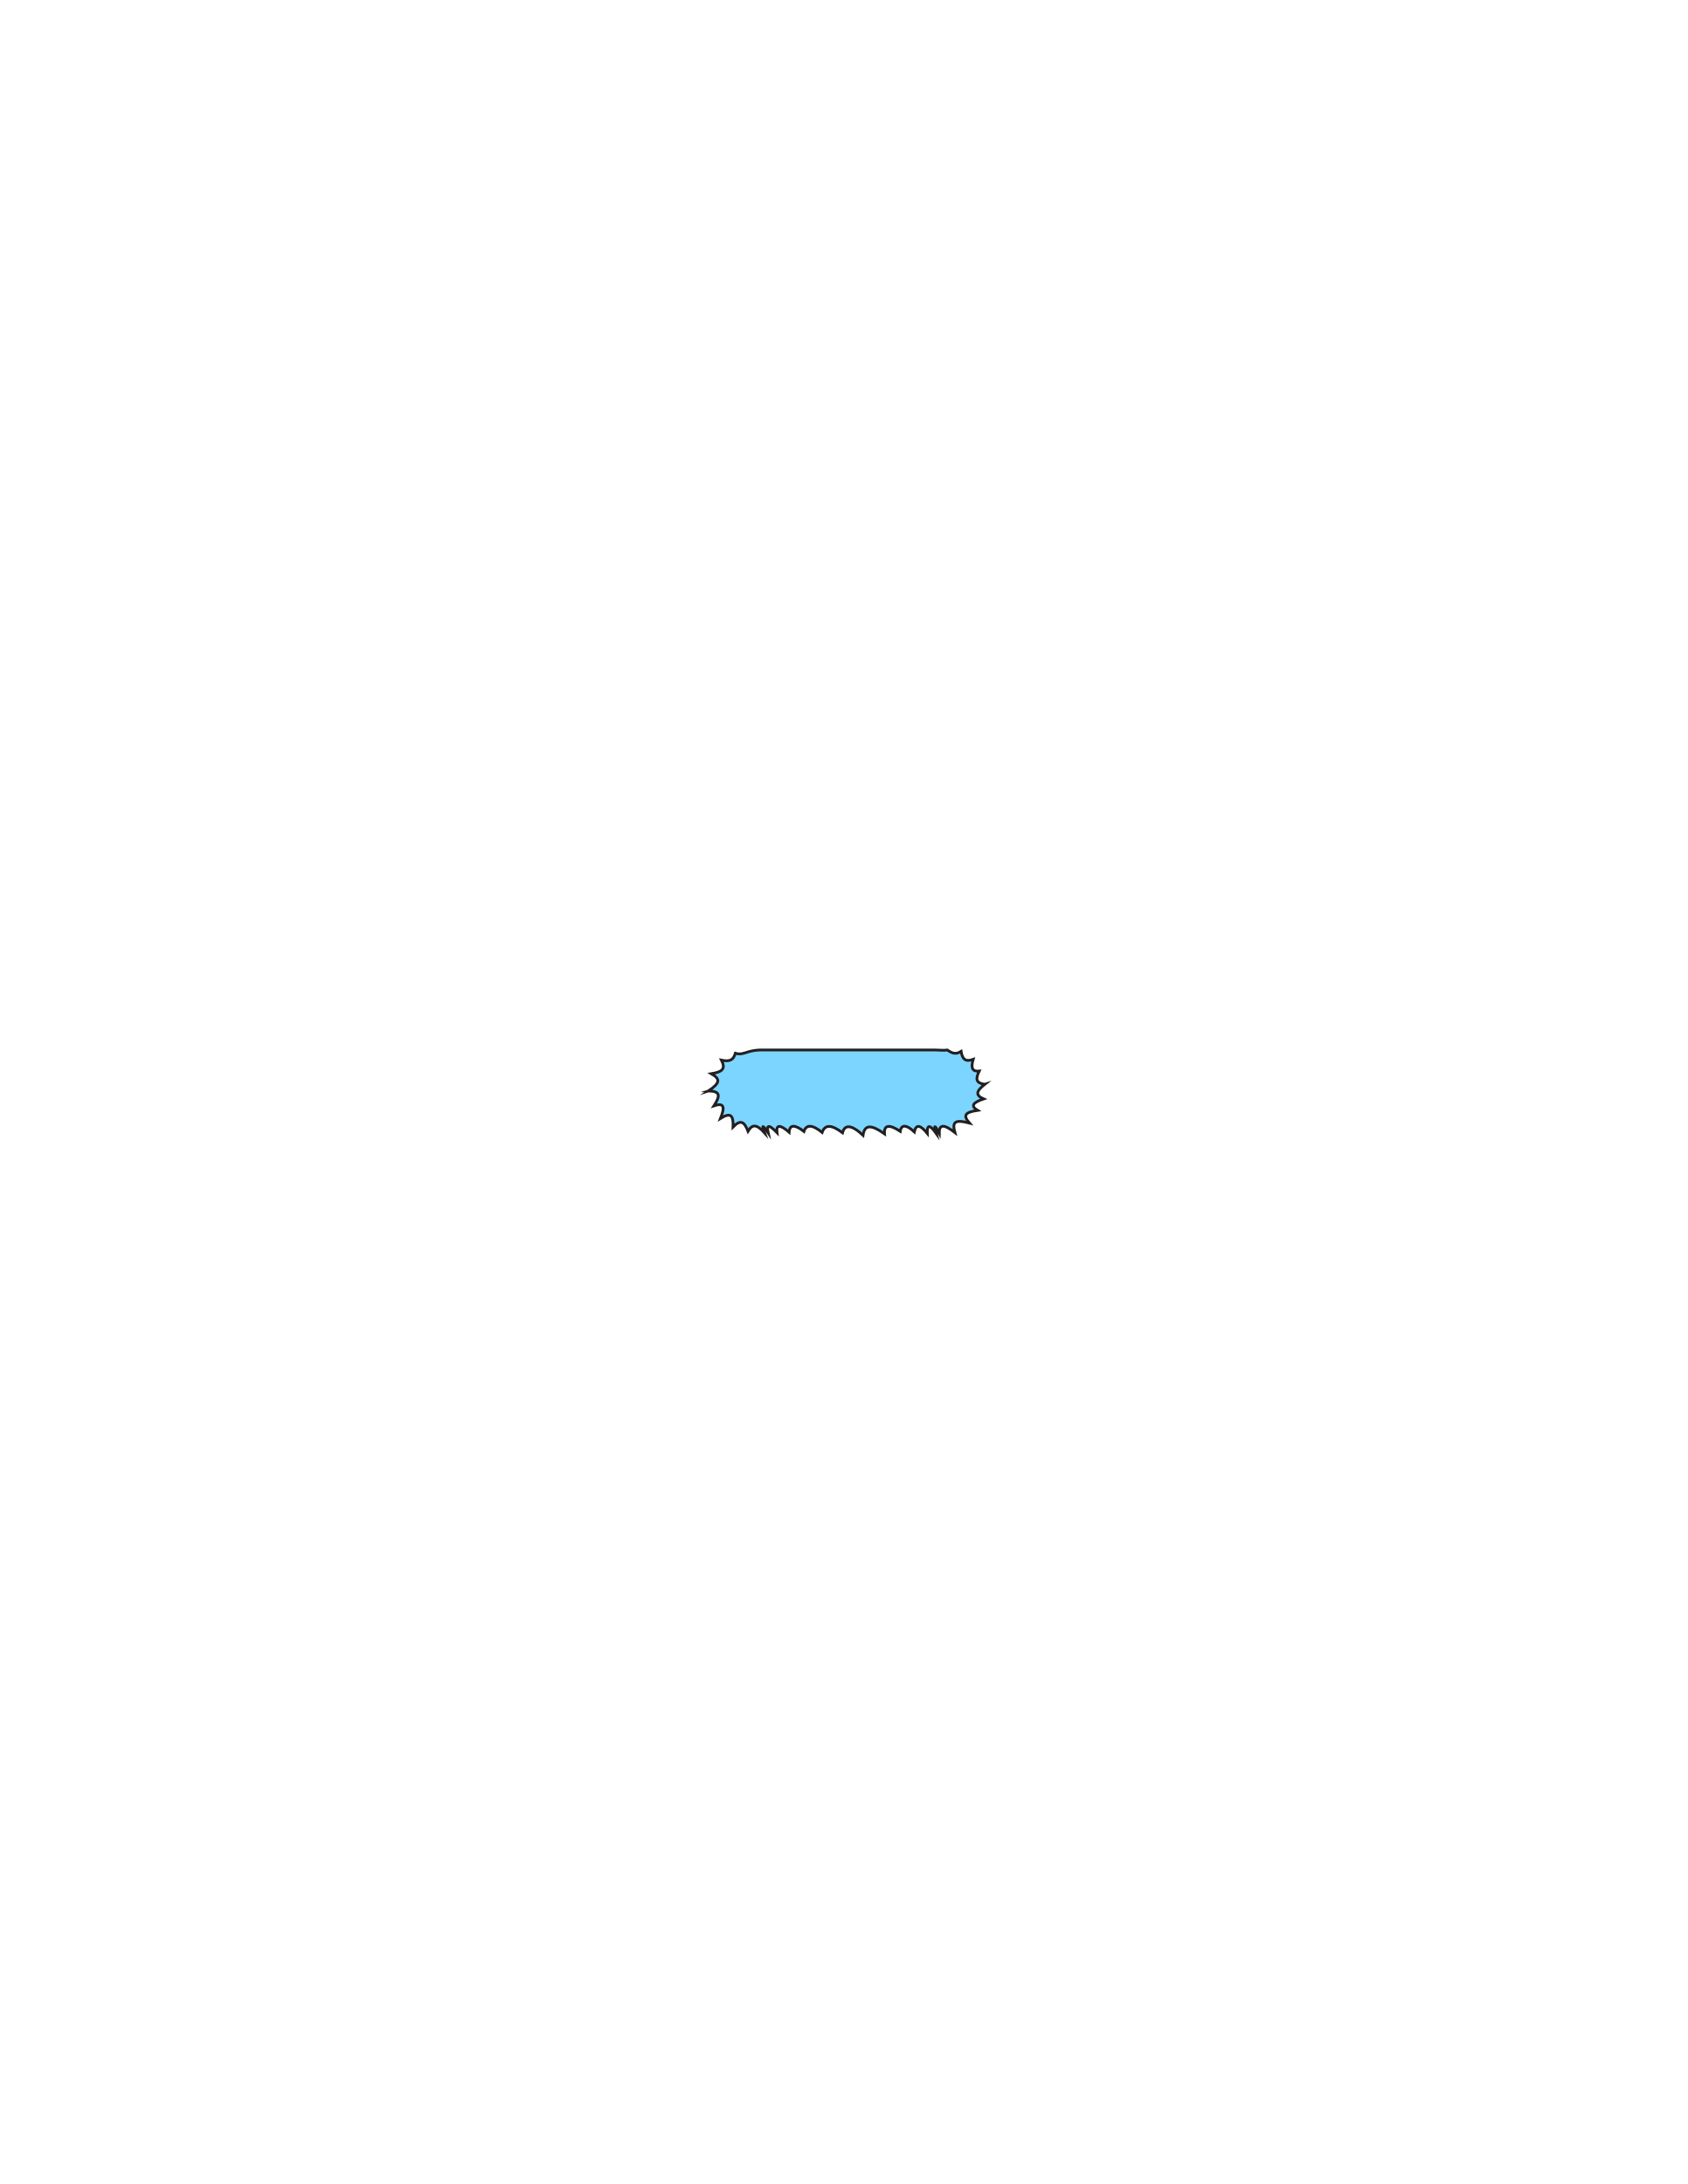
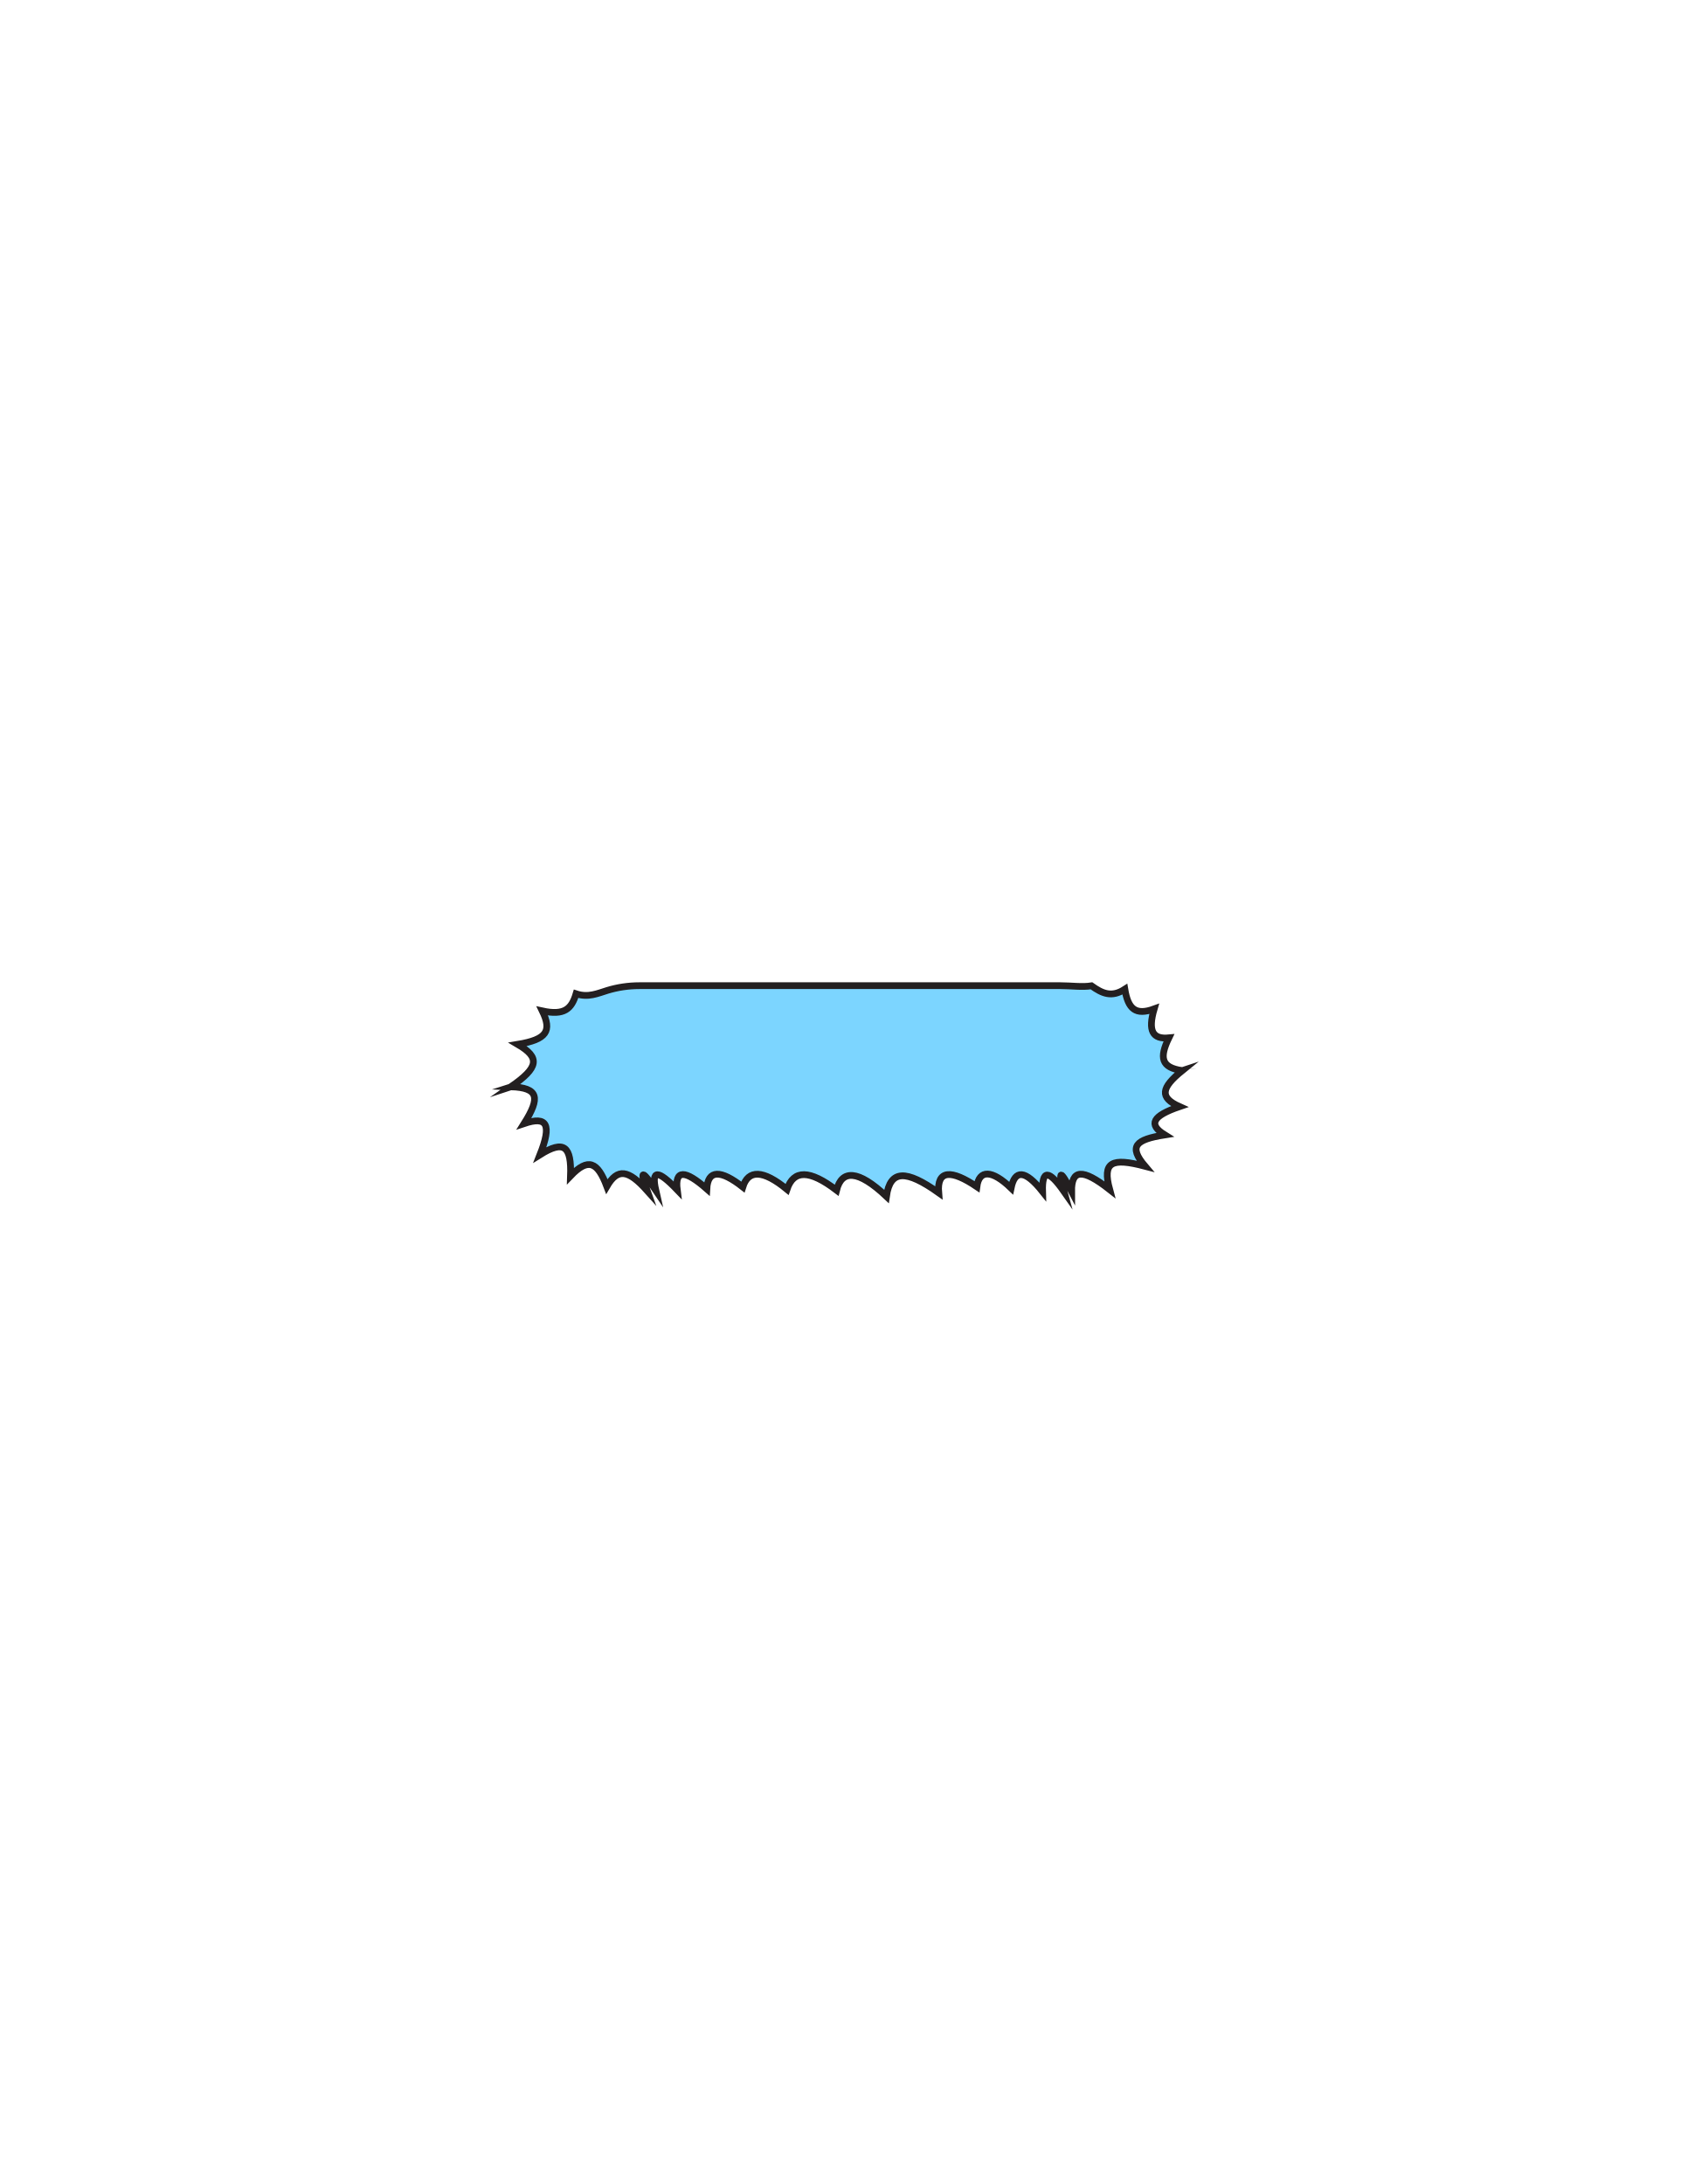
<svg xmlns="http://www.w3.org/2000/svg" version="1.1" id="Layer_1" x="0px" y="0px" width="612px" height="792px" viewBox="0 0 612 792" enable-background="new 0 0 612 792" xml:space="preserve">
-   <rect x="254.5" y="379.606" fill-opacity="0" fill="#231F20" width="105" height="34" />
-   <path class="primary_color" id="PRIMARY_12_" fill="#7CD5FF" stroke="#231F20" stroke-miterlimit="10" d="M357.051,393.222  c-3.156,2.521-3.427,3.955-0.397,5.284c-4.024,1.353-4.748,2.601-2.197,4.153c-4.374,0.681-5.474,1.667-2.938,4.605  c-5.021-1.302-6.411-0.65-5.286,3.425c-4.111-3.183-5.709-2.94-5.685,0.27c-1.686-3.21-2.056-3.21-1.137,0.001  c-2.29-3.211-3.291-3.211-3.19,0.028c-2.614-3.239-4.129-3.239-4.697-0.523c-2.86-2.716-4.774-2.716-5.104-0.198  c-3.784-2.518-5.984-2.518-5.691,0.889c-4.865-3.406-7.236-3.406-7.799,0.529c-4.238-3.936-6.666-3.936-7.436-0.907  c-4.031-3.028-6.403-3.028-7.394-0.125c-3.581-2.903-5.78-2.903-6.59-0.343c-3.306-2.561-5.22-2.561-5.371,0.281  c-3.275-2.842-4.791-2.842-4.409,0.135c-2.898-2.977-3.898-2.977-3.195,0.071c-2.073-3.048-2.445-3.048-1.297,0.039  c-2.808-3.087-4.406-3.329-6.011-0.612c-1.382-3.609-2.77-4.261-5.417-1.537c0.159-4.36-0.939-5.347-4.563-3.108  c1.8-4.472,1.075-5.72-2.362-4.582c2.442-3.819,2.173-5.254-1.968-5.403c4.141-1.341,4.141-1.341,0,0  c4.141-2.831,4.41-4.266,1.013-6.227c4.392-0.721,5.117-1.969,3.669-4.907c3.271,0.705,4.369-0.281,5.039-2.515  c1.818,0.597,3.207-0.055,4.7-0.504c1.494-0.443,3.091-0.686,4.751-0.686h62.773c1.661,0,3.259,0.242,4.649,0.021  c1.596,1.114,2.985,1.766,4.977,0.498c0.494,2.904,1.594,3.891,4.378,2.889c-0.961,3.235-0.237,4.483,2.191,4.253  C353.624,391.327,353.895,392.762,357.051,393.222C353.895,394.252,353.895,394.252,357.051,393.222z" />
+   <rect x="179.373" y="354.606" fill-opacity="0" fill="#231F20" width="255.254" height="84" />
+   <path id="PRIMARY_12_" fill="#7CD5FF" stroke="#231F20" stroke-width="2.451" stroke-miterlimit="10" d="M428.673,388.244  c-7.673,6.227-8.33,9.771-0.966,13.055c-9.783,3.342-11.543,6.426-5.342,10.262c-10.633,1.682-13.307,4.118-7.141,11.378  c-12.208-3.216-15.586-1.606-12.851,8.461c-9.995-7.862-13.879-7.265-13.819,0.666c-4.098-7.931-4.997-7.931-2.764,0.003  c-5.567-7.934-8-7.934-7.756,0.069c-6.355-8.003-10.037-8.003-11.419-1.293c-6.953-6.71-11.606-6.71-12.409-0.489  c-9.199-6.221-14.548-6.221-13.836,2.195c-11.827-8.416-17.591-8.416-18.958,1.308c-10.304-9.724-16.206-9.724-18.076-2.241  c-9.8-7.482-15.566-7.482-17.974-0.309c-8.706-7.174-14.052-7.174-16.02-0.848c-8.036-6.326-12.689-6.326-13.057,0.695  c-7.962-7.021-11.646-7.021-10.719,0.333c-7.046-7.354-9.477-7.354-7.768,0.176c-5.039-7.53-5.944-7.53-3.152,0.097  c-6.827-7.627-10.71-8.225-14.612-1.513c-3.359-8.917-6.734-10.526-13.168-3.798c0.386-10.772-2.283-13.209-11.093-7.68  c4.375-11.047,2.613-14.131-5.742-11.32c5.938-9.436,5.284-12.98-4.784-13.349c10.067-3.313,10.067-3.313,0,0  c10.067-6.994,10.721-10.539,2.462-15.383c10.676-1.78,12.439-4.864,8.92-12.124c7.953,1.742,10.622-0.695,12.25-6.213  c4.42,1.474,7.795-0.135,11.425-1.245c3.631-1.096,7.515-1.694,11.55-1.694h152.602c4.038,0,7.922,0.598,11.303,0.051  c3.879,2.752,7.257,4.362,12.098,1.23c1.201,7.175,3.875,9.612,10.643,7.137c-2.336,7.993-0.576,11.077,5.327,10.507  C420.343,383.563,421,387.108,428.673,388.244C421,390.79,421,390.79,428.673,388.244z" />
</svg>
